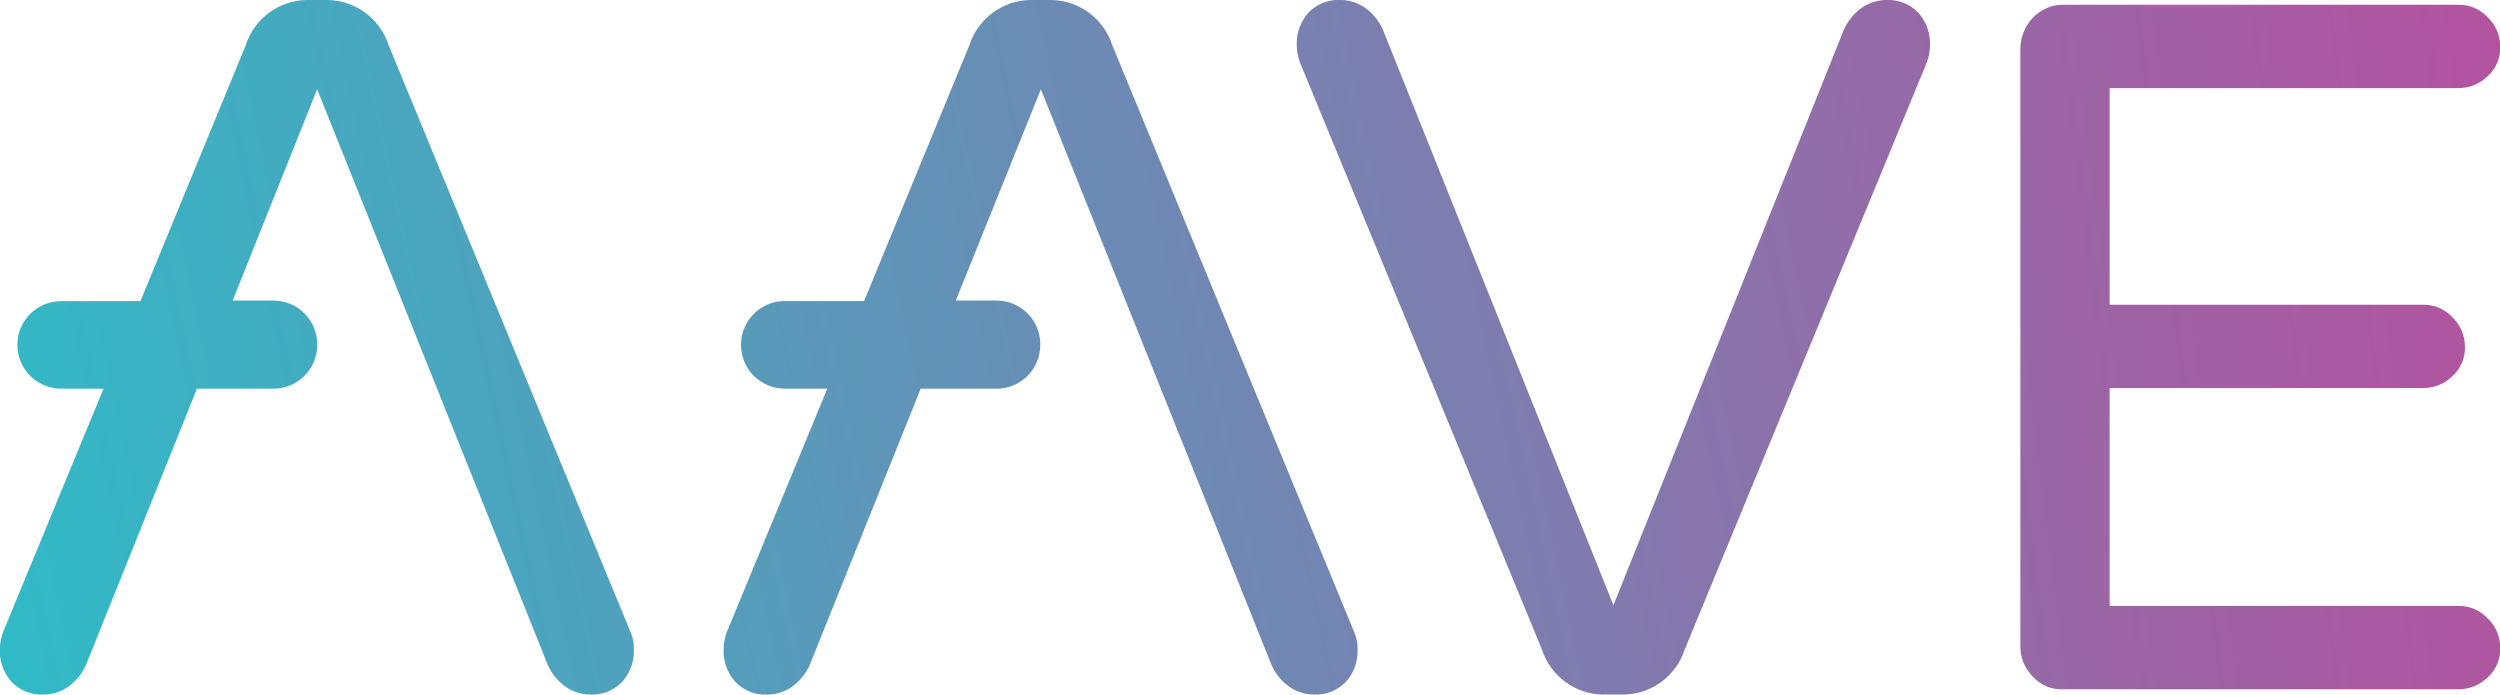
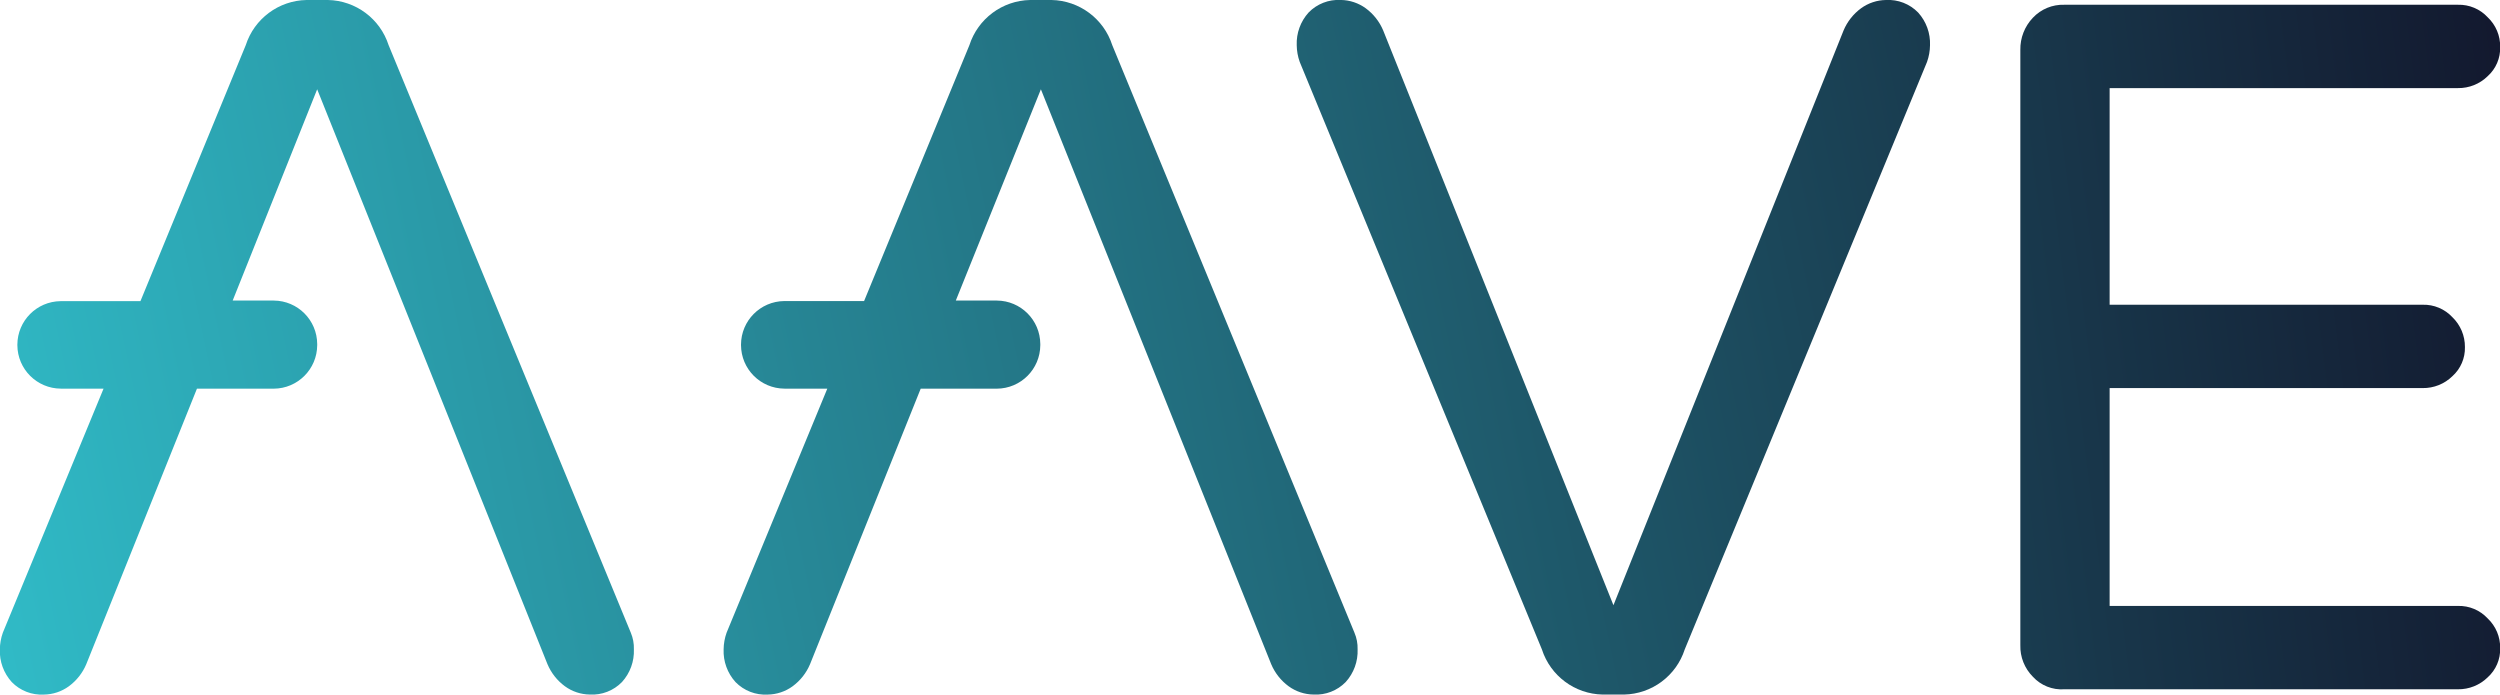
<svg xmlns="http://www.w3.org/2000/svg" xmlns:xlink="http://www.w3.org/1999/xlink" width="71.989" height="20" data-name="Group 13859">
  <defs>
    <linearGradient id="a" x1="-1.999" x2="1.962" y1="1.034" y2=".112" gradientUnits="objectBoundingBox">
      <stop offset="0" stop-color="#30bac6" />
-       <stop offset="1" stop-color="#b6509e" />
+       <stop offset="1" stop-color="#12152B" />
    </linearGradient>
    <linearGradient id="b" x1="-4.048" x2="1.181" y1="1.315" y2=".379" xlink:href="#a" />
    <linearGradient id="c" x1="-1.123" x2="2.834" y1=".926" y2=".004" xlink:href="#a" />
    <linearGradient id="d" x1="-.051" x2="3.906" y1=".677" y2="-.246" xlink:href="#a" />
  </defs>
  <g data-name="Group 10477">
-     <g data-name="Aave Logo Colored">
+     <g data-name="ZeroLend Logo Colored">
      <g data-name="Group 4051">
        <path fill="url(#a)" d="m227.16 18.7-6.974-16.918a1.487 1.487 0 0 1-.086-.48 1.326 1.326 0 0 1 .343-.943 1.2 1.2 0 0 1 .925-.36 1.25 1.25 0 0 1 .72.24 1.526 1.526 0 0 1 .5.634l6.632 16.555L235.848.874a1.525 1.525 0 0 1 .5-.634 1.25 1.25 0 0 1 .72-.24 1.2 1.2 0 0 1 .925.36 1.326 1.326 0 0 1 .343.943 1.487 1.487 0 0 1-.086.48L231.273 18.7a1.876 1.876 0 0 1-1.748 1.3h-.617a1.876 1.876 0 0 1-1.748-1.3z" data-name="Path 2431" transform="translate(-182.76)" />
        <path fill="url(#b)" d="M342.06 20.149a1.24 1.24 0 0 1-.36-.908V2.1a1.308 1.308 0 0 1 .36-.925 1.19 1.19 0 0 1 .908-.375H354.3a1.125 1.125 0 0 1 .857.36 1.152 1.152 0 0 1 .36.857 1.089 1.089 0 0 1-.36.84 1.2 1.2 0 0 1-.857.343h-10.029v6.238h9.014a1.126 1.126 0 0 1 .857.36 1.18 1.18 0 0 1 .36.857 1.089 1.089 0 0 1-.36.84 1.2 1.2 0 0 1-.857.343h-9.014v6.273H354.3a1.125 1.125 0 0 1 .857.36 1.152 1.152 0 0 1 .36.857 1.089 1.089 0 0 1-.36.84 1.2 1.2 0 0 1-.857.343h-11.332a1.12 1.12 0 0 1-.908-.362z" data-name="Path 2432" transform="translate(-283.523 -.663)" />
        <path fill="url(#c)" d="M141.964 18.218 134.99 1.3a1.876 1.876 0 0 0-1.748-1.3h-.617a1.876 1.876 0 0 0-1.748 1.3l-3.033 7.369h-2.3a1.258 1.258 0 0 0-1.244 1.254v.017a1.258 1.258 0 0 0 1.251 1.251h1.234l-2.9 7.027a1.487 1.487 0 0 0-.086.48 1.325 1.325 0 0 0 .343.943 1.2 1.2 0 0 0 .925.36 1.25 1.25 0 0 0 .72-.24 1.525 1.525 0 0 0 .5-.634l3.187-7.935h2.193a1.258 1.258 0 0 0 1.251-1.251v-.035a1.258 1.258 0 0 0-1.251-1.251h-1.182l2.45-6.084 6.632 16.555a1.526 1.526 0 0 0 .5.634 1.25 1.25 0 0 0 .72.24 1.2 1.2 0 0 0 .925-.36 1.325 1.325 0 0 0 .343-.943 1.136 1.136 0 0 0-.091-.479z" data-name="Path 2433" transform="translate(-102.962)" />
        <path fill="url(#d)" d="M20.364 18.218 13.39 1.3A1.876 1.876 0 0 0 11.642 0h-.617a1.876 1.876 0 0 0-1.748 1.3L6.244 8.672h-2.3A1.258 1.258 0 0 0 2.7 9.923v.017a1.258 1.258 0 0 0 1.251 1.251h1.231l-2.9 7.027a1.487 1.487 0 0 0-.086.48 1.325 1.325 0 0 0 .343.943 1.2 1.2 0 0 0 .925.36 1.25 1.25 0 0 0 .72-.24 1.525 1.525 0 0 0 .5-.634l3.187-7.935h2.211a1.258 1.258 0 0 0 1.252-1.252v-.034a1.258 1.258 0 0 0-1.251-1.251H8.9l2.433-6.084 6.632 16.555a1.525 1.525 0 0 0 .5.634 1.25 1.25 0 0 0 .72.24 1.2 1.2 0 0 0 .925-.36 1.325 1.325 0 0 0 .343-.943 1.137 1.137 0 0 0-.089-.479z" data-name="Path 2434" transform="translate(-2.2)" />
      </g>
    </g>
  </g>
</svg>
